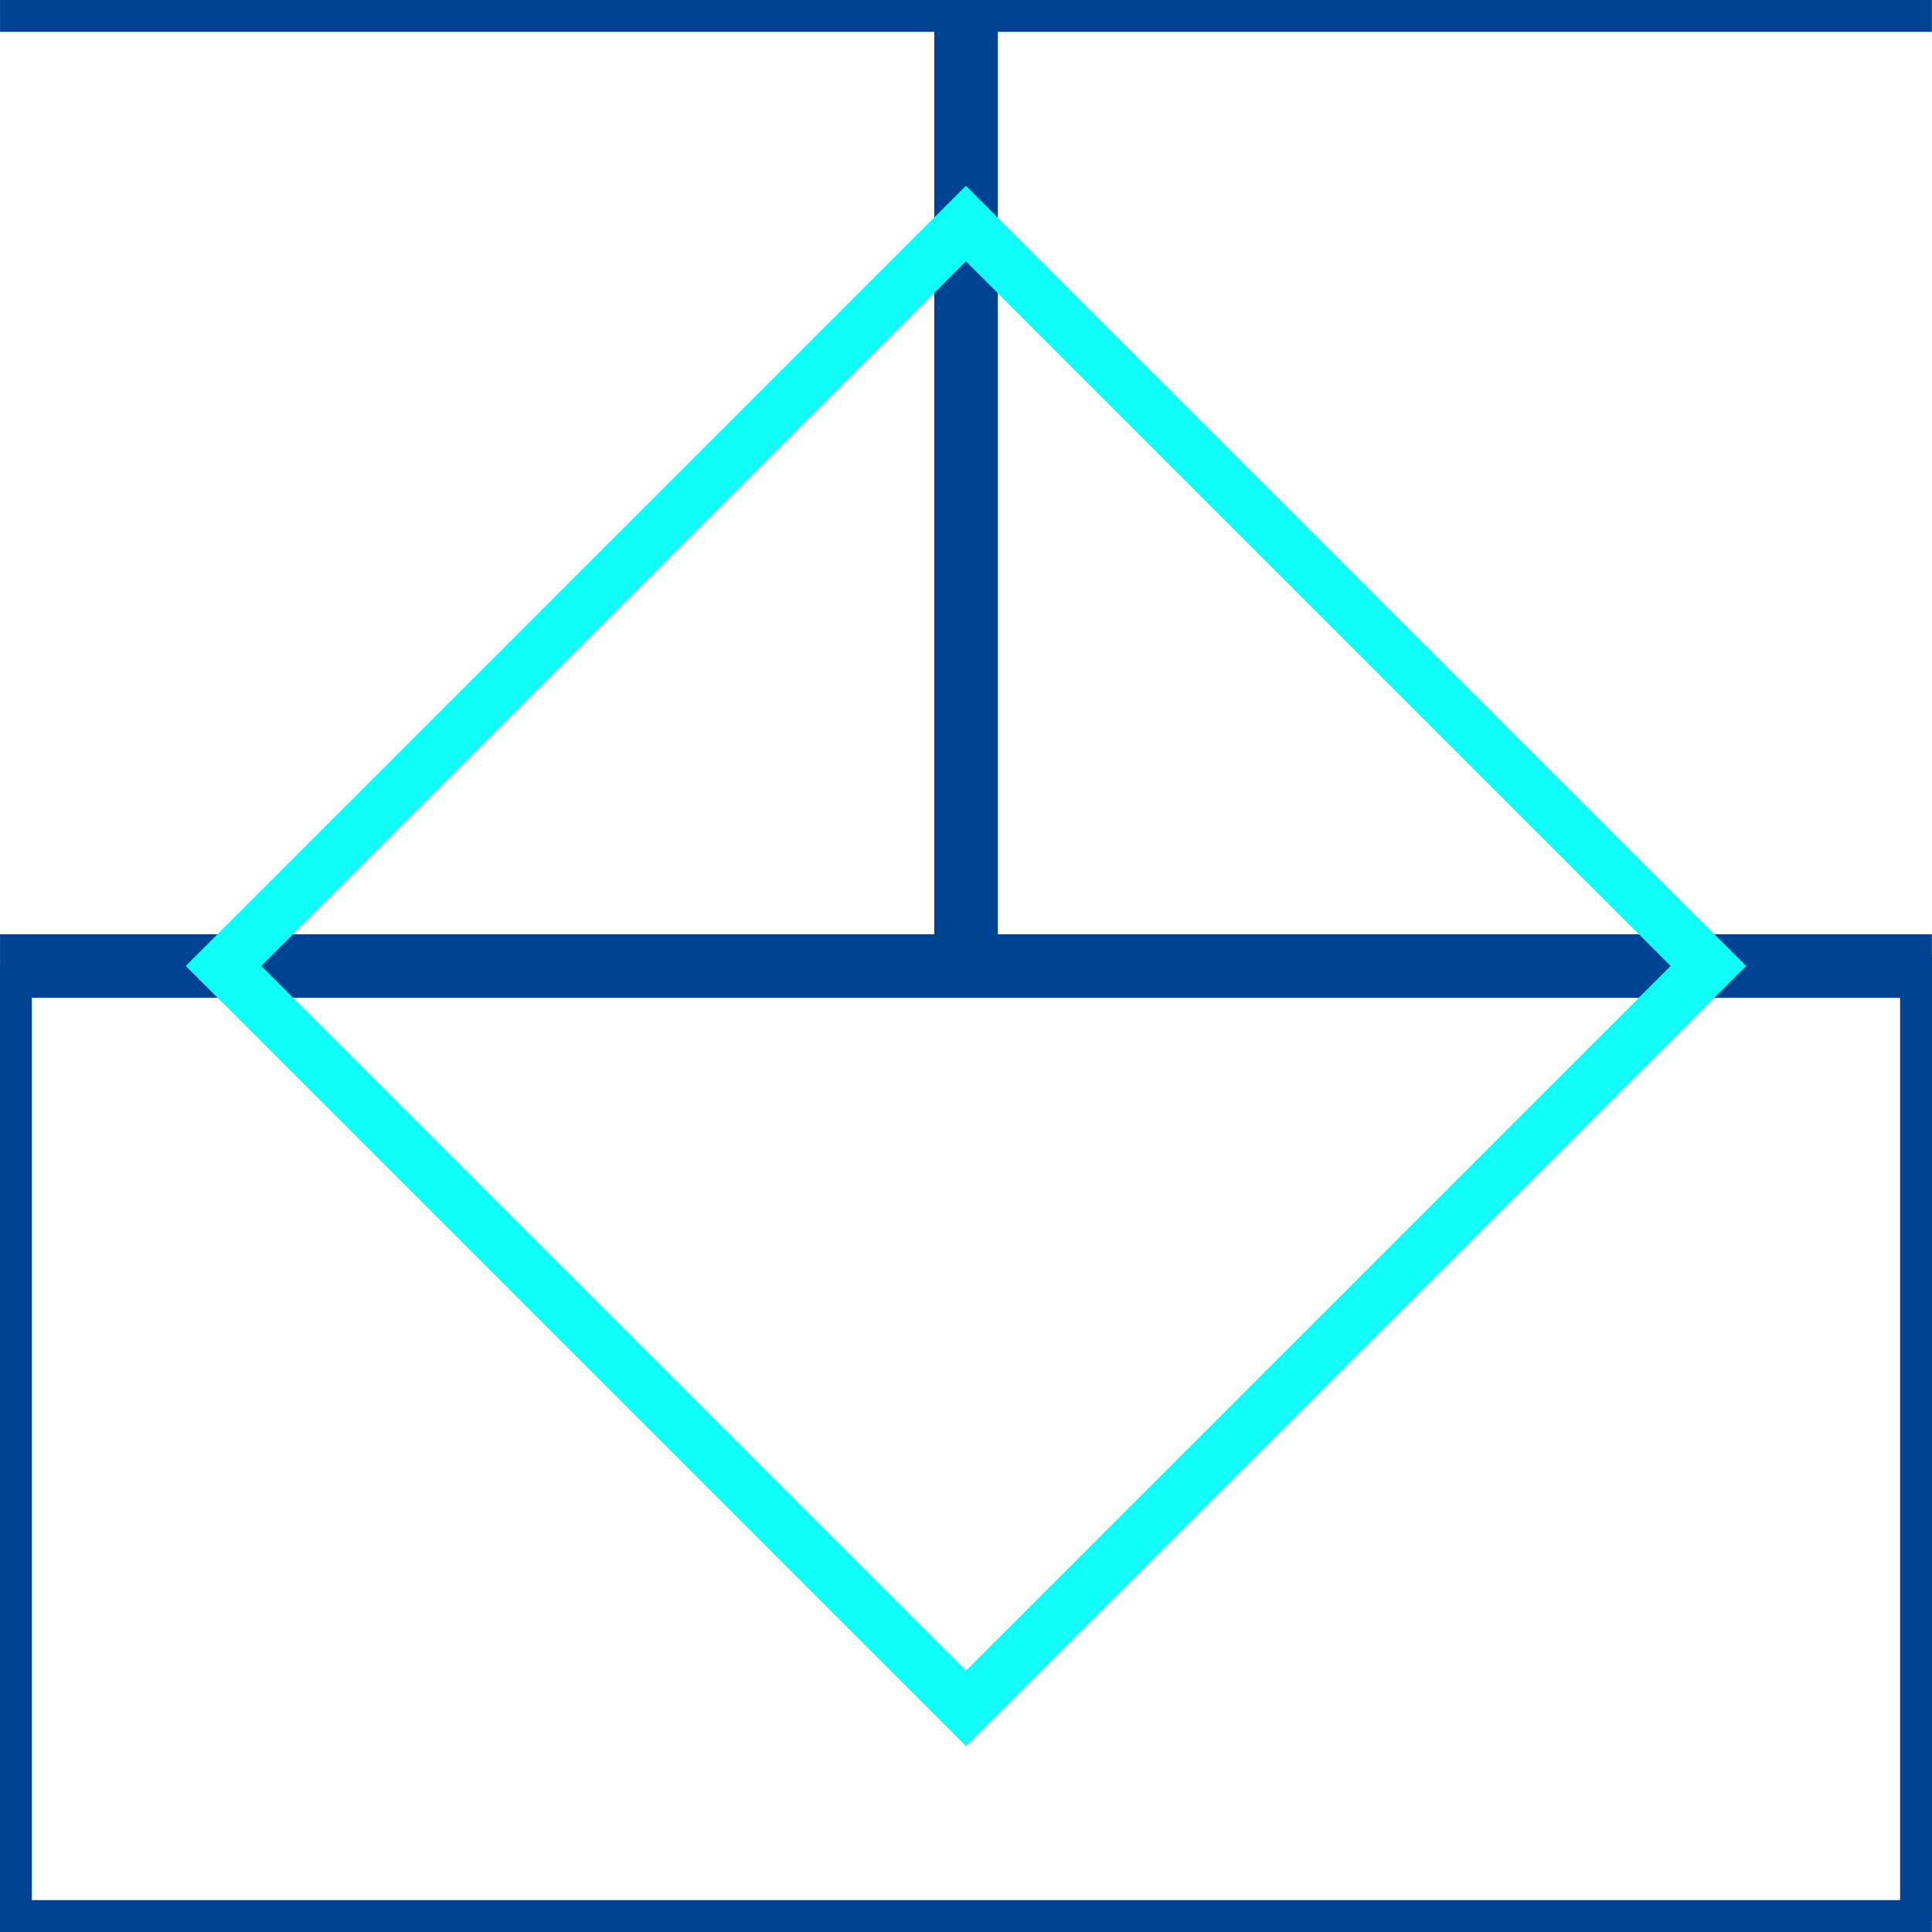
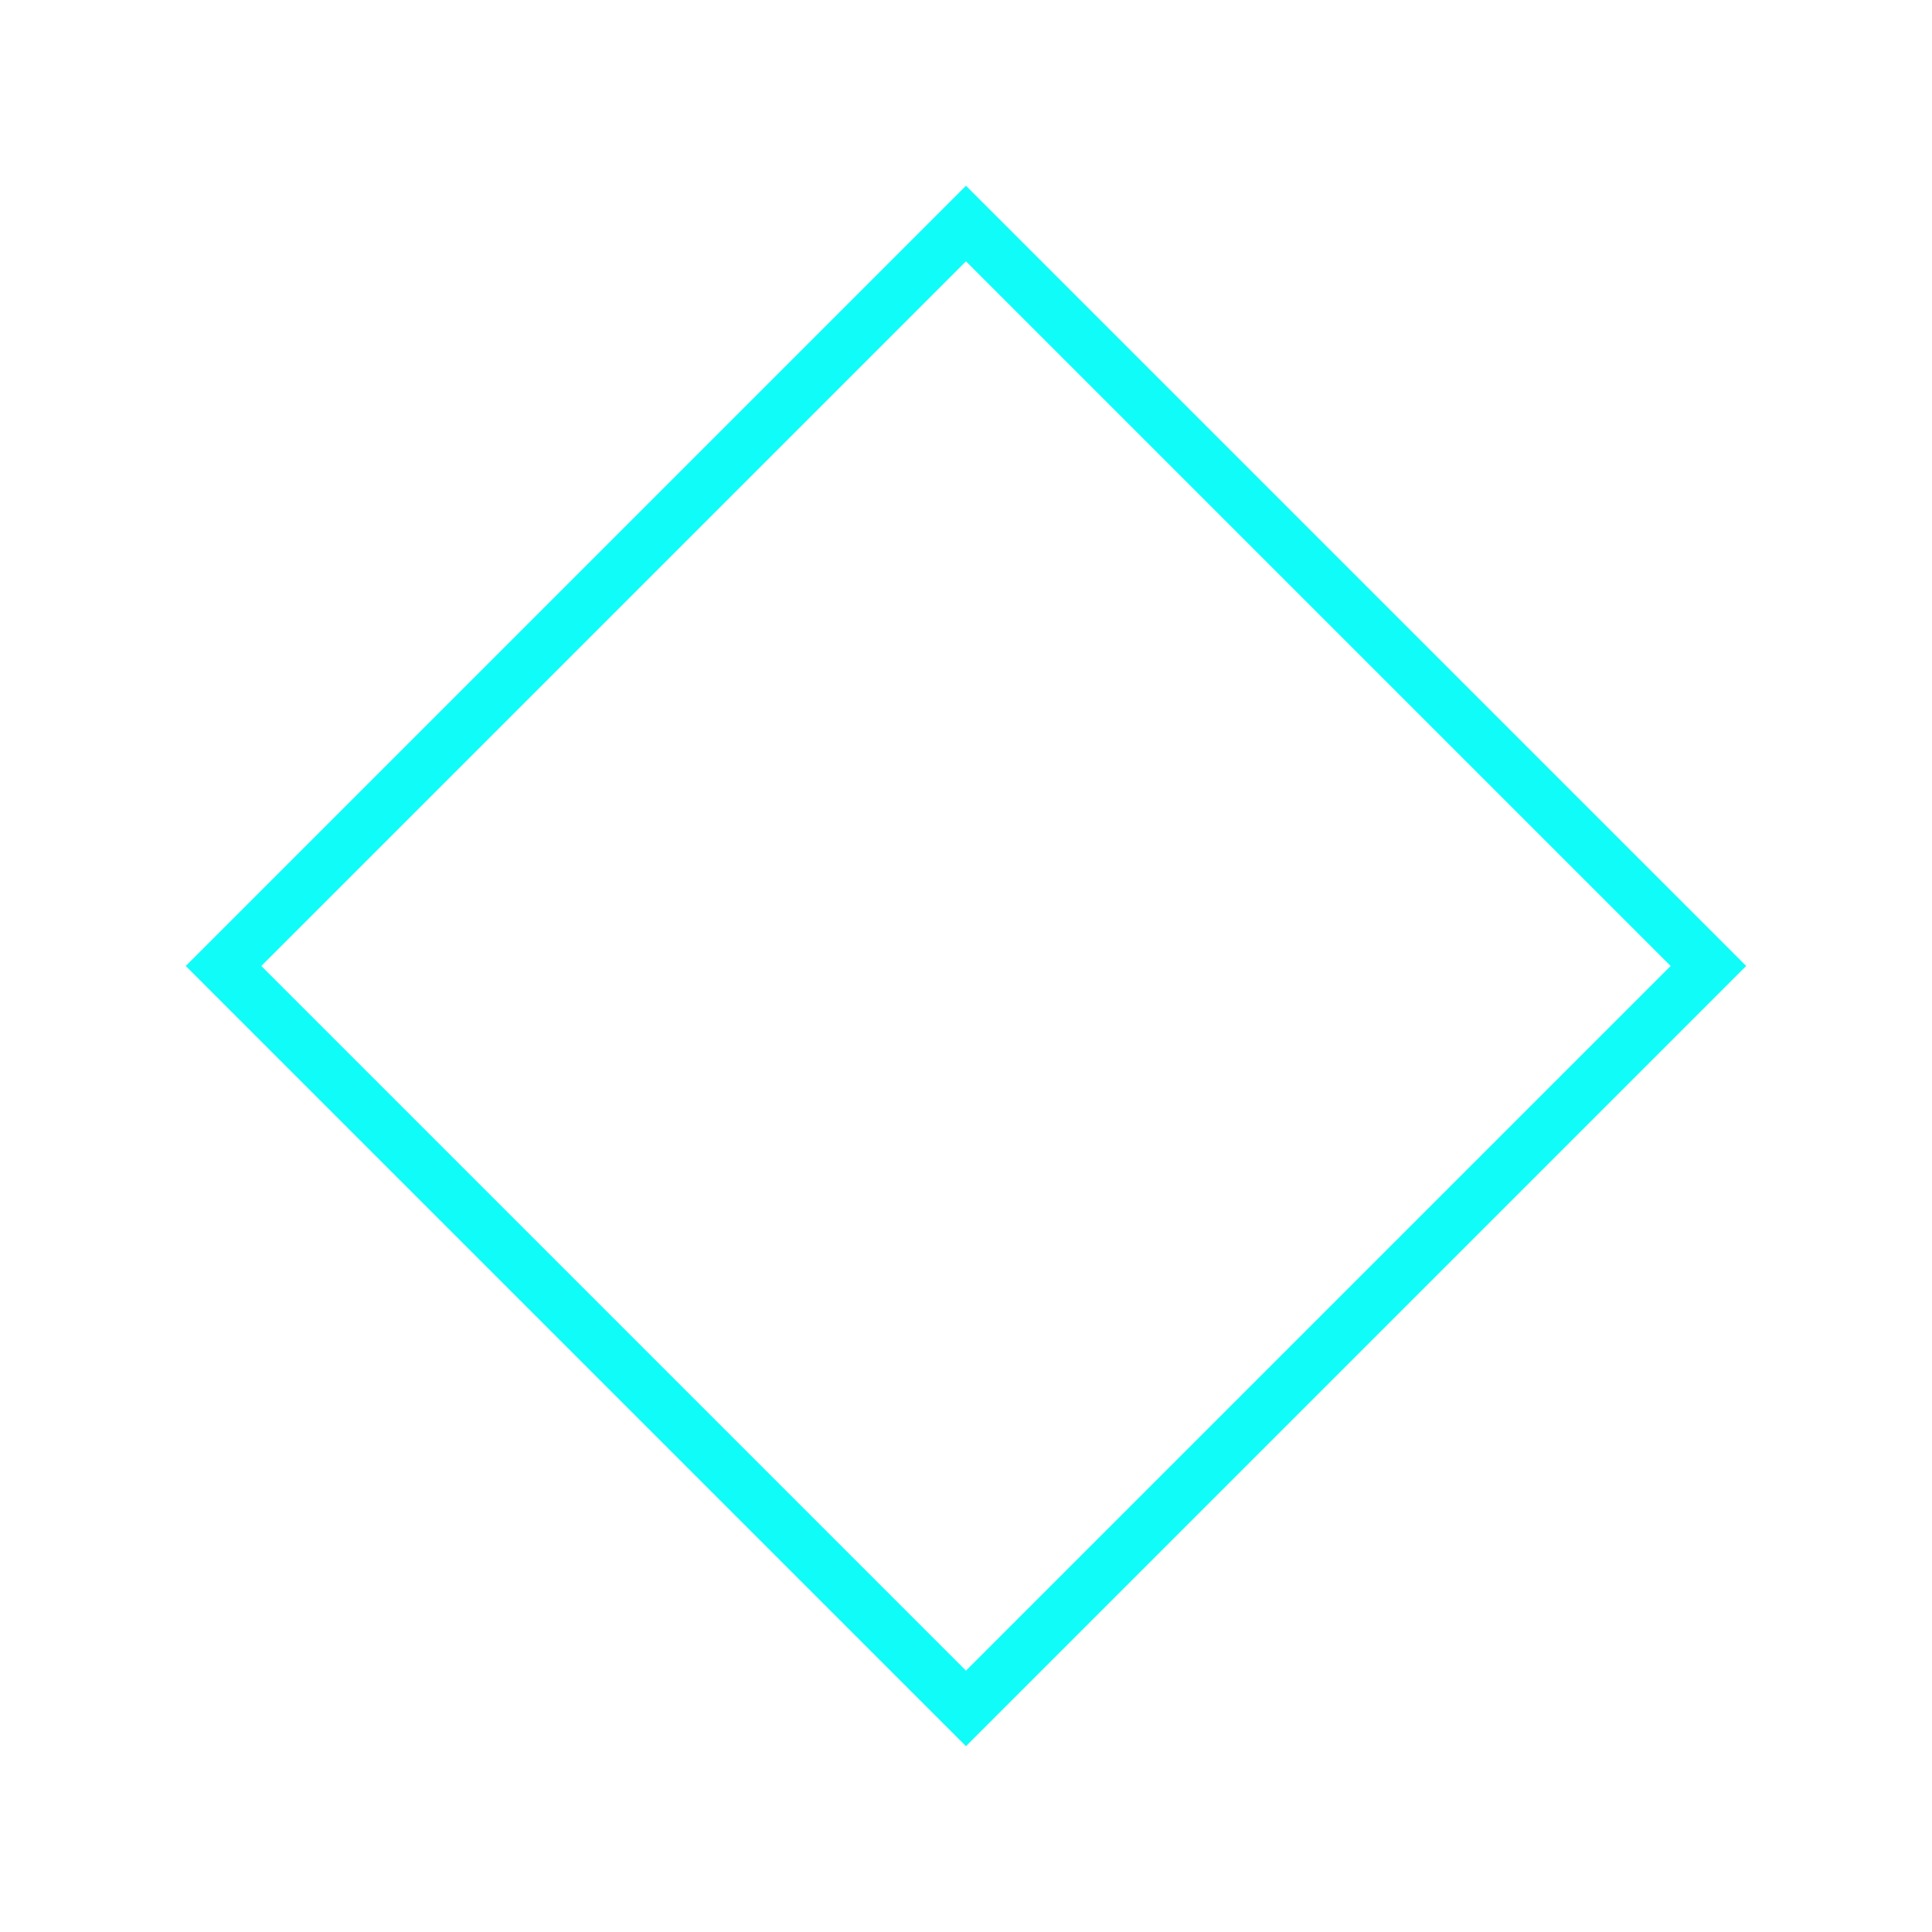
<svg xmlns="http://www.w3.org/2000/svg" width="48" height="48" viewBox="0 0 12.7 12.7" version="1.1" id="svg1" xml:space="preserve">
  <defs id="defs1">
    <linearGradient id="linearGradient5460">
      <stop style="stop-color:#e6e6e6;stop-opacity:1" offset="0" id="stop5462" />
      <stop style="stop-color:#ffffff;stop-opacity:1" offset="1" id="stop5464" />
    </linearGradient>
    <linearGradient id="linearGradient5476">
      <stop style="stop-color:#772953;stop-opacity:1;" offset="0" id="stop5478" />
    </linearGradient>
  </defs>
  <g id="layer1">
-     <g id="g1" transform="translate(2.5853499e-4,2.5853499e-4)">
+     <g id="g1" transform="translate(2.5853499e-4,2.5853499e-4)" style="display:none">
      <path d="M 0,-0.209 V 0.209 H 6.141 V 6.141 H 0 V 6.349 H -0.209 V 12.699 H 0 v 0.209 h 12.699 v -0.283 h 0.209 V 6.276 h -0.209 V 6.141 H 6.559 V 0.209 H 12.699 V -0.209 Z M 0.209,6.559 H 12.49 V 12.49 H 0.209 Z" style="baseline-shift:baseline;display:inline;overflow:visible;opacity:1;vector-effect:none;fill:#004395;fill-opacity:1;fill-rule:evenodd;paint-order:markers stroke fill;enable-background:accumulate;stop-color:#000000;stop-opacity:1" id="path3" />
    </g>
    <rect style="fill:none;fill-rule:evenodd;stroke:#10fcf9;stroke-width:0.351;stroke-opacity:1;paint-order:markers stroke fill" id="rect1" width="6.902" height="6.902" x="5.529" y="-3.451" transform="rotate(45)" />
  </g>
</svg>
